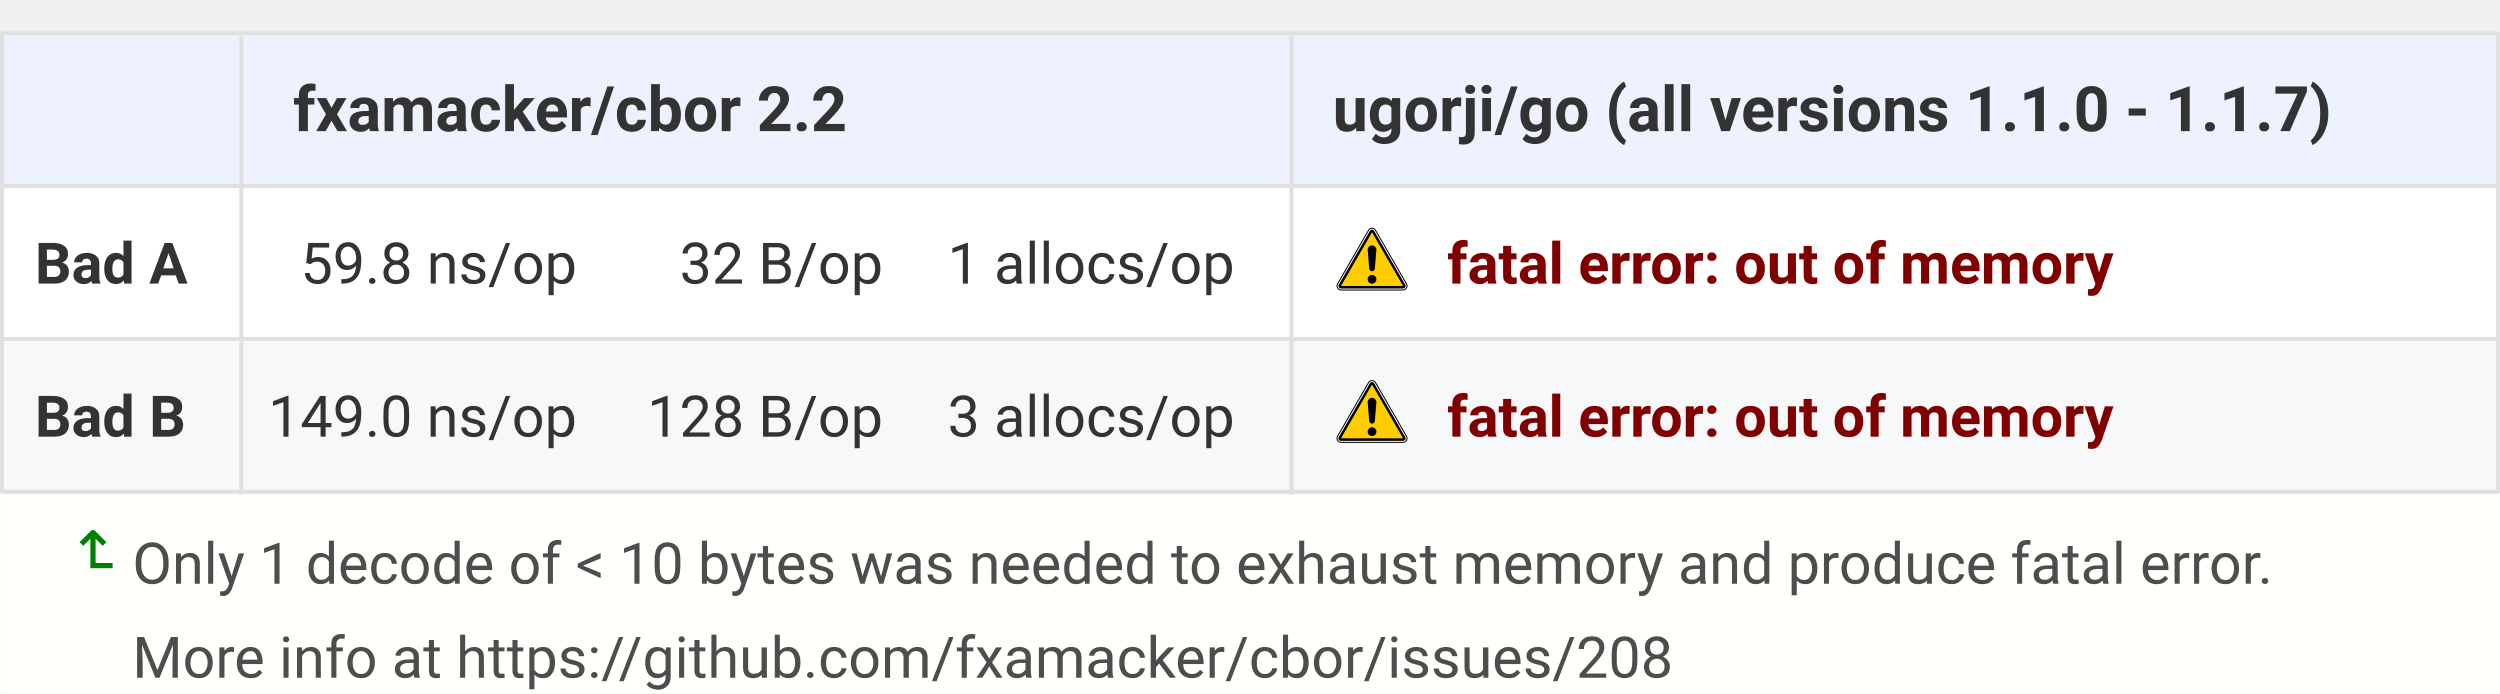
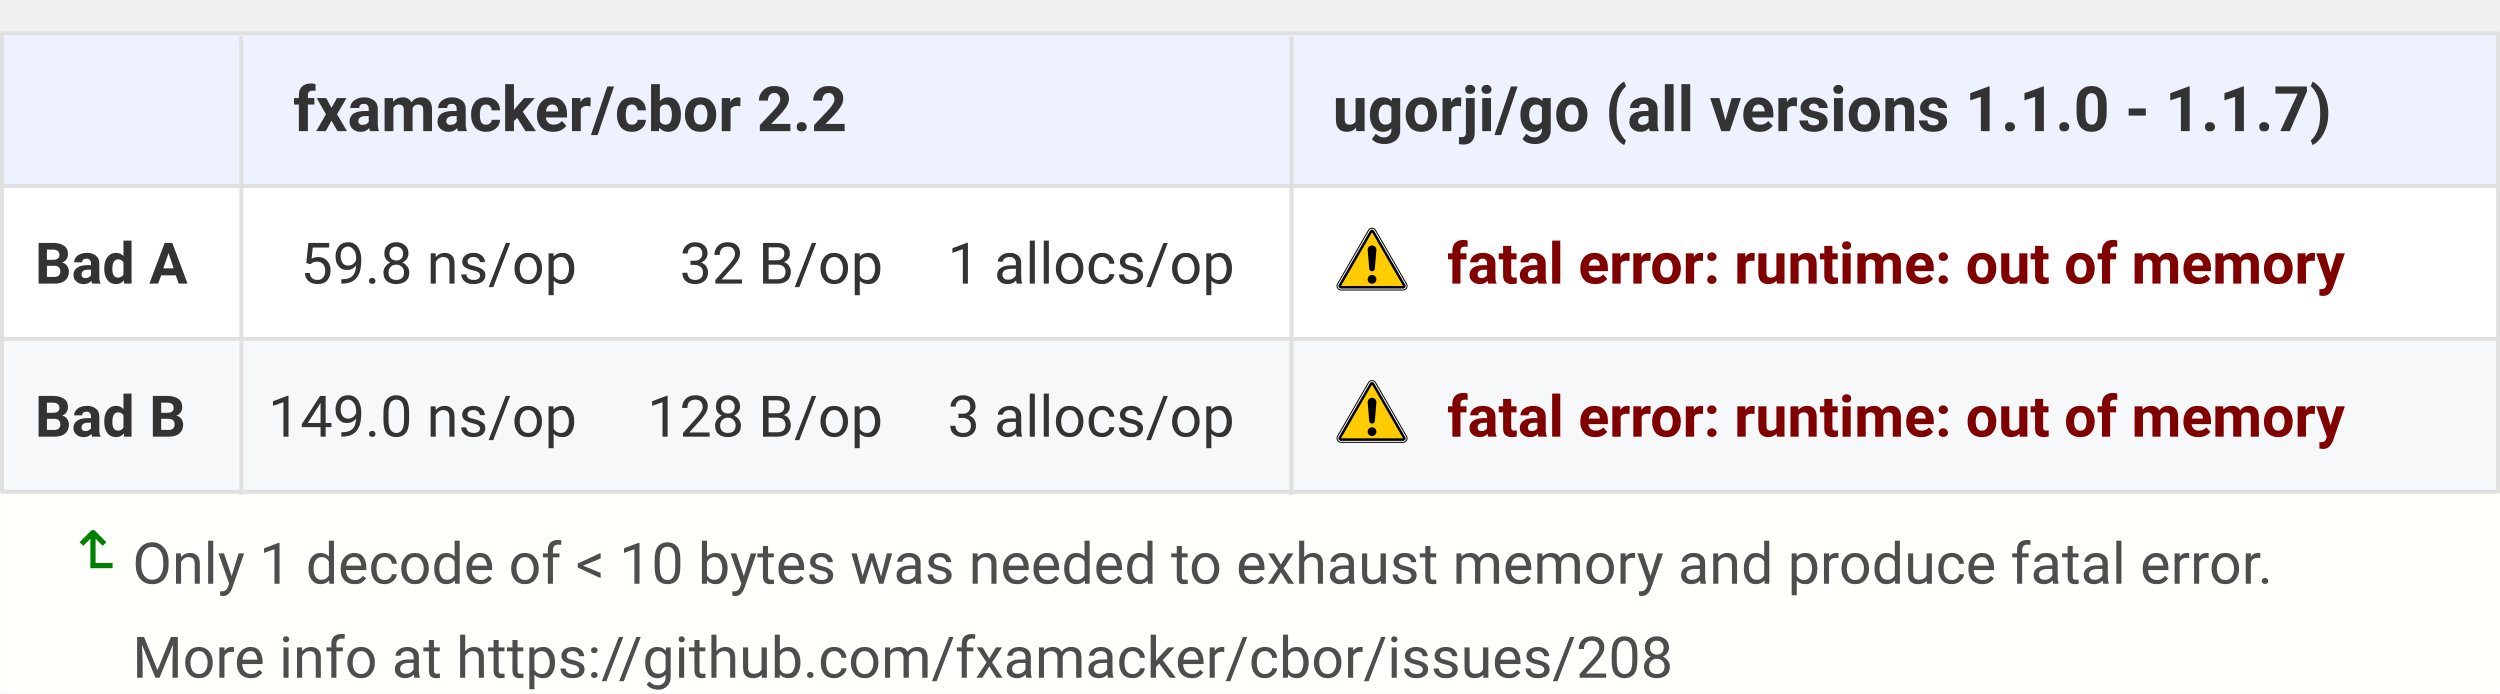
<svg xmlns="http://www.w3.org/2000/svg" width="638" height="177" viewBox="0 0 168.804 46.831" font-family="Roboto,Arial,Liberation Sans,Arimo,Oxygen,Cantarell,Helvetica,sans-serif">
  <path fill="#fffffc" d="M.02 30.956h168.804v15.875H.02z" />
  <path fill="#eef2ff" stroke="#e0e0e0" stroke-width=".264" stroke-linejoin="round" d="M.132 2.25h168.54v10.318H.132z" />
  <path fill="#fff" stroke="#e0e0e0" stroke-width=".264" stroke-linejoin="round" d="M.132 12.567h168.54v10.32H.132z" />
  <path fill="#f6f8fa" stroke="#e0e0e0" stroke-width=".264" stroke-linejoin="round" d="M.132 22.886h168.539v10.32H.132z" />
  <path fill="#e0e0e0" stroke="#e0e0e0" stroke-width=".023" stroke-linejoin="round" d="M87.079 2.467h.242V33.4h-.242z" />
  <text y="259.02" x="19.791" style="line-height:24%" transform="translate(0 -250.169)" font-weight="700" font-size="4.939" letter-spacing="0" word-spacing="0" stroke-width=".265">
    <tspan y="259.02" x="19.791" font-size="4.233" fill="#333">fxamacker/cbor 2.2</tspan>
  </text>
  <text style="line-height:24%" x="89.986" y="259.02" transform="translate(0 -250.169)" font-weight="700" font-size="4.939" letter-spacing="0" word-spacing="0" stroke-width=".265">
    <tspan x="89.986" y="259.02" font-size="4.233" fill="#333">ugorji/go (all versions 1.1.0 - 1.1.7)</tspan>
  </text>
  <path fill="#e0e0e0" stroke="#e0e0e0" stroke-width=".023" stroke-linejoin="round" d="M16.171 2.466h.242V33.4h-.242z" />
  <text y="269.318" x="83.364" style="line-height:24%;text-align:end" transform="translate(0 -250.169)" font-weight="400" font-size="3.881" letter-spacing="0" word-spacing="0" text-anchor="end" fill="#333" stroke-width=".265">
    <tspan style="text-align:end" y="269.318" x="83.364">1 allocs/op</tspan>
  </text>
  <text style="line-height:24%" x="97.708" y="269.318" transform="translate(0 -250.169)" font-weight="700" font-size="3.881" letter-spacing="0" word-spacing="0" fill="#333" stroke-width=".265">
-     <tspan x="97.708" y="269.318" fill="maroon">fatal error: out of memory</tspan>
+     <tspan x="97.708" y="269.318" fill="maroon">fatal error: runtime: out of memory</tspan>
  </text>
  <text transform="translate(0 -250.169)" style="line-height:24%" x="2.357" y="269.318" font-weight="600" font-size="3.881" letter-spacing="0" word-spacing="0" fill="#333" stroke-width=".265">
    <tspan x="2.357" y="269.318" font-weight="700">Bad A</tspan>
  </text>
  <text transform="translate(0 -250.169)" style="line-height:24%;text-align:end" x="38.956" y="269.318" font-weight="400" font-size="3.881" letter-spacing="0" word-spacing="0" text-anchor="end" fill="#333" stroke-width=".265">
    <tspan x="38.956" y="269.318" style="text-align:end">59.8 ns/op</tspan>
  </text>
  <text transform="translate(0 -250.169)" style="line-height:24%;text-align:end" x="59.621" y="269.318" font-weight="400" font-size="3.881" letter-spacing="0" word-spacing="0" text-anchor="end" fill="#333" stroke-width=".265">
    <tspan x="59.621" y="269.318" style="text-align:end">32 B/op</tspan>
  </text>
  <text y="279.651" x="97.708" style="line-height:24%" transform="translate(0 -250.169)" font-weight="700" font-size="3.881" letter-spacing="0" word-spacing="0" fill="#333" stroke-width=".265">
-     <tspan y="279.651" x="97.708" fill="maroon">fatal error: out of memory</tspan>
+     <tspan y="279.651" x="97.708" fill="maroon">fatal error: runtime: out of memory</tspan>
  </text>
  <text transform="translate(0 -250.169)" y="279.651" x="2.357" style="line-height:24%" font-weight="600" font-size="3.881" letter-spacing="0" word-spacing="0" fill="#333" stroke-width=".265">
    <tspan y="279.651" x="2.357" font-weight="700">Bad B</tspan>
  </text>
  <text transform="translate(0 -250.169)" style="line-height:24%;text-align:end" x="83.364" y="279.651" font-weight="400" font-size="3.881" letter-spacing="0" word-spacing="0" text-anchor="end" fill="#333" stroke-width=".265">
    <tspan x="83.364" y="279.651" style="text-align:end">3 allocs/op</tspan>
  </text>
  <text y="279.651" x="38.956" style="line-height:24%;text-align:end" transform="translate(0 -250.169)" font-weight="400" font-size="3.881" letter-spacing="0" word-spacing="0" text-anchor="end" fill="#333" stroke-width=".265">
    <tspan style="text-align:end" y="279.651" x="38.956">149.0 ns/op</tspan>
  </text>
  <text y="279.651" x="59.621" style="line-height:24%;text-align:end" transform="translate(0 -250.169)" font-weight="400" font-size="3.881" letter-spacing="0" word-spacing="0" text-anchor="end" fill="#333" stroke-width=".265">
    <tspan style="text-align:end" y="279.651" x="59.621">128 B/op</tspan>
  </text>
  <path d="M92.653 15.376c-.005 0-.01 0-.014.002a.303.303 0 00-.261.15l-1.048 1.815-1.048 1.816a.308.308 0 00.263.456h4.193c.23 0 .378-.258.263-.456l-1.048-1.816-1.048-1.815a.304.304 0 00-.234-.15l-.015-.002a.06.06 0 00-.003 0z" style="solid-color:#000" color="#000" />
  <path style="solid-color:#000" d="M92.653 15.443a.238.238 0 00-.217.118l-1.048 1.816-1.048 1.815a.24.24 0 00.205.356h4.193c.18 0 .295-.2.205-.356l-1.048-1.815-1.048-1.816a.237.237 0 00-.194-.118z" color="#000" fill="#fff" />
  <path style="solid-color:#000" d="M92.65 15.51a.17.17 0 00-.156.085l-1.048 1.815-1.048 1.815a.17.17 0 00.147.256h4.193a.17.17 0 00.147-.256l-1.048-1.815-1.048-1.815a.17.17 0 00-.14-.085z" color="#000" />
  <path d="M94.738 19.31h-4.193l1.048-1.815 1.049-1.815 1.048 1.815z" fill="#fc0" />
  <g transform="translate(90.007 15.133) scale(.03354)">
    <circle r="8.817" cy="111.117" cx="78.564" />
    <path d="M78.564 42.955a8.817 8.817 0 00-8.818 8.816l3.156 37.461a5.662 5.662 0 0011.325 0l3.154-37.46a8.817 8.817 0 00-8.817-8.817z" />
  </g>
  <path style="solid-color:#000" d="M92.653 25.662c-.005 0-.01 0-.014.002a.303.303 0 00-.261.15l-1.048 1.815-1.048 1.816a.308.308 0 00.263.456h4.193c.23 0 .378-.258.263-.456l-1.048-1.816-1.048-1.815a.304.304 0 00-.234-.15l-.015-.002a.06.06 0 00-.003 0z" color="#000" />
  <path d="M92.653 25.729a.238.238 0 00-.217.118l-1.048 1.816-1.048 1.815a.24.24 0 00.205.356h4.193c.18 0 .295-.2.205-.356l-1.048-1.815-1.048-1.816a.237.237 0 00-.194-.118z" style="solid-color:#000" color="#000" fill="#fff" />
  <path d="M92.65 25.796a.17.17 0 00-.156.085l-1.048 1.815-1.048 1.815a.17.17 0 00.147.256h4.193a.17.17 0 00.147-.256l-1.048-1.815-1.048-1.815a.17.17 0 00-.14-.085z" style="solid-color:#000" color="#000" />
  <path d="M94.738 29.597h-4.193l1.048-1.816 1.049-1.815 1.048 1.815z" fill="#fc0" />
  <g transform="translate(90.007 25.42) scale(.03354)">
    <circle cx="78.564" cy="111.117" r="8.817" />
    <path d="M78.564 42.955a8.817 8.817 0 00-8.818 8.816l3.156 37.461a5.662 5.662 0 0011.325 0l3.154-37.46a8.817 8.817 0 00-8.817-8.817z" />
  </g>
  <path d="M6.102 38.367v-1.99l-.481.48-.248-.247.812-.813h.186l.813.813-.249.248-.481-.482v1.64h1.15v.35z" aria-label="↴" font-weight="400" font-size="4.233" letter-spacing="0" word-spacing="0" fill="green" />
  <text y="289.58" x="8.947" style="line-height:100%" font-weight="400" font-size="4.233" letter-spacing="0" word-spacing="0" stroke-width=".265" transform="translate(0 -250.169)">
    <tspan y="289.58" x="8.947" font-size="3.881" fill="#4d4d4d">Only 1 decode of &lt; 10 bytes was needed to exhaust memory and produce fatal error.</tspan>
  </text>
  <text style="line-height:100%" x="8.947" y="295.93" font-weight="400" font-size="4.233" letter-spacing="0" word-spacing="0" stroke-width=".265" transform="translate(0 -250.169)">
    <tspan x="8.947" y="295.93" font-size="3.881" fill="#4d4d4d">More info at https://github.com/fxamacker/cbor/issues/208</tspan>
  </text>
</svg>
